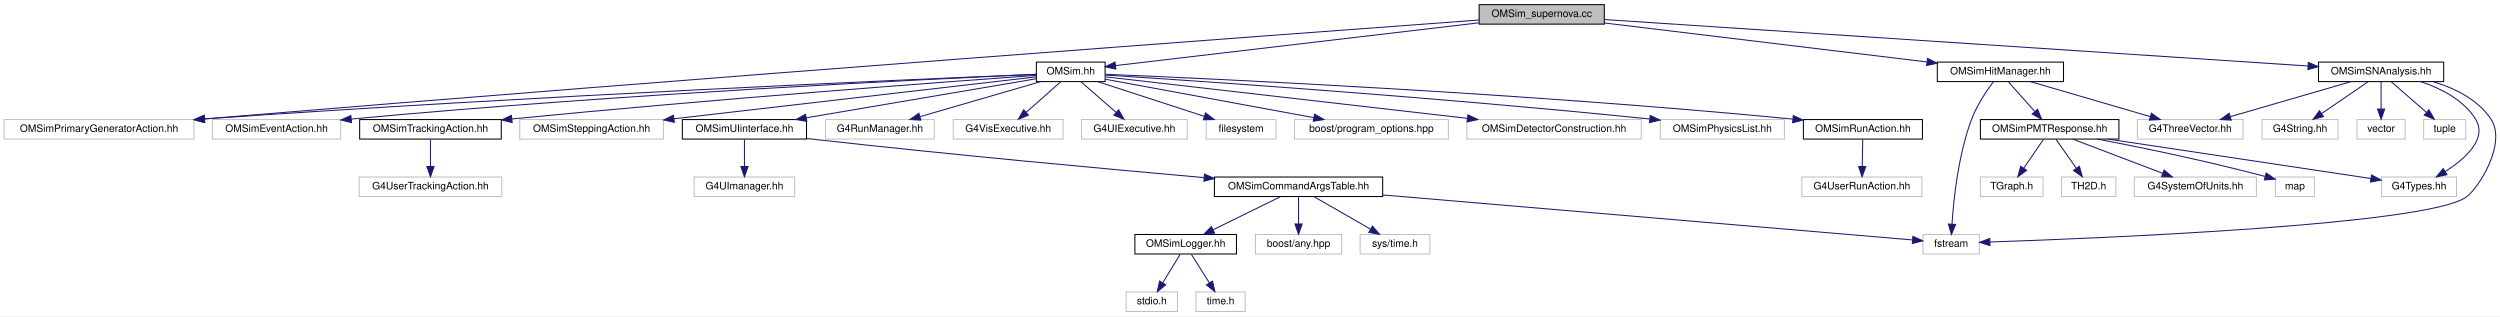
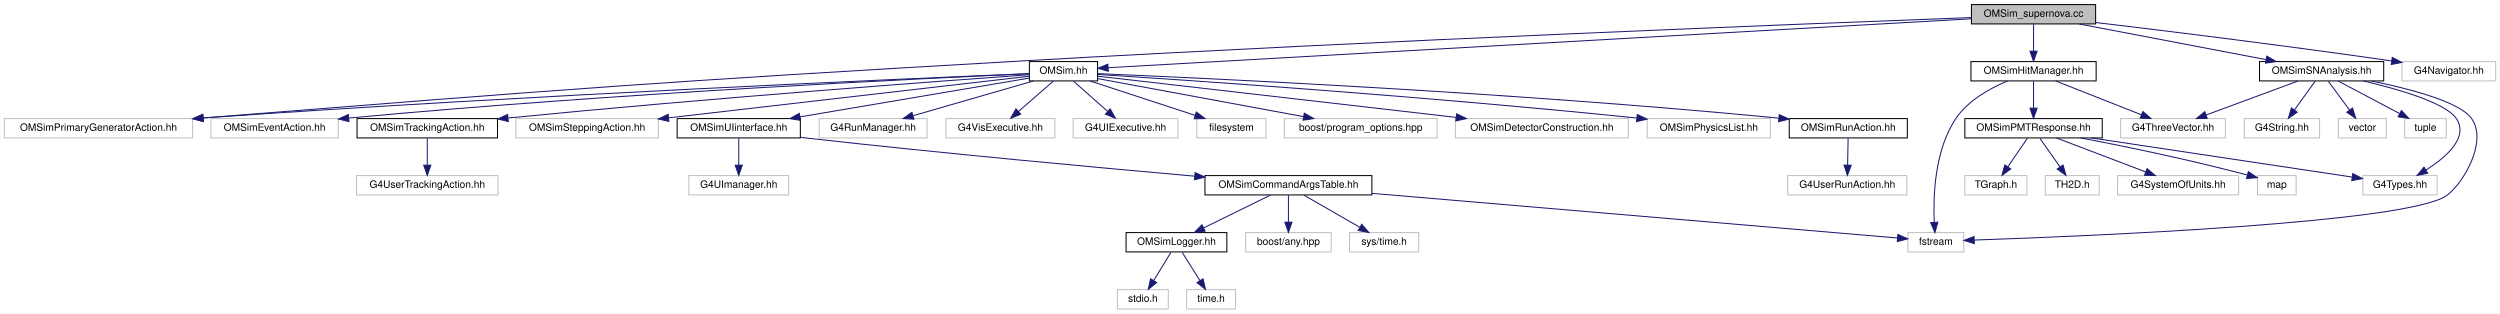
- <svg xmlns="http://www.w3.org/2000/svg" xmlns:xlink="http://www.w3.org/1999/xlink" width="2436pt" height="308pt" viewBox="0.00 0.00 2436.38 308.00">
+ <svg xmlns="http://www.w3.org/2000/svg" xmlns:xlink="http://www.w3.org/1999/xlink" width="2456pt" height="308pt" viewBox="0.00 0.00 2455.50 308.00">
  <g id="graph0" class="graph" transform="scale(1 1) rotate(0) translate(4 304)">
-     <polygon fill="white" stroke="transparent" points="-4,4 -4,-304 2432.38,-304 2432.38,4 -4,4" />
+     <polygon fill="white" stroke="transparent" points="-4,4 -4,-304 2451.5,-304 2451.5,4 -4,4" />
    <g id="node1" class="node">
      <g id="a_node1">
        <a xlink:title=" ">
-           <polygon fill="#bfbfbf" stroke="black" points="1437.5,-280.5 1437.5,-299.5 1559.5,-299.5 1559.5,-280.5 1437.5,-280.5" />
-           <text text-anchor="middle" x="1498.5" y="-287.5" font-family="Helvetica,sans-Serif" font-size="10.00">OMSim_supernova.cc</text>
+           <polygon fill="#bfbfbf" stroke="black" points="1932.5,-280.5 1932.5,-299.5 2054.5,-299.5 2054.5,-280.5 1932.5,-280.5" />
+           <text text-anchor="middle" x="1993.5" y="-287.5" font-family="Helvetica,sans-Serif" font-size="10.00">OMSim_supernova.cc</text>
        </a>
      </g>
    </g>
    <g id="node2" class="node">
      <g id="a_node2">
        <a xlink:href="_o_m_sim_8hh.html" target="_top" xlink:title="Main simulation class for the Optical Module (OM) simulation. This file defines the OMSim class,...">
-           <polygon fill="white" stroke="black" points="1006,-224.5 1006,-243.5 1073,-243.5 1073,-224.5 1006,-224.5" />
-           <text text-anchor="middle" x="1039.5" y="-231.5" font-family="Helvetica,sans-Serif" font-size="10.00">OMSim.hh</text>
+           <polygon fill="white" stroke="black" points="1007,-224.5 1007,-243.5 1074,-243.5 1074,-224.5 1007,-224.5" />
+           <text text-anchor="middle" x="1040.5" y="-231.5" font-family="Helvetica,sans-Serif" font-size="10.00">OMSim.hh</text>
        </a>
      </g>
    </g>
    <g id="edge1" class="edge">
-       <path fill="none" stroke="midnightblue" d="M1437.07,-281.77C1342.9,-270.69 1165.14,-249.78 1083.06,-240.12" />
-       <polygon fill="midnightblue" stroke="midnightblue" points="1083.41,-236.64 1073.07,-238.95 1082.59,-243.59 1083.41,-236.64" />
+       <path fill="none" stroke="midnightblue" d="M1932.44,-285.54C1754.33,-275.45 1238.34,-246.21 1084.37,-237.49" />
+       <polygon fill="midnightblue" stroke="midnightblue" points="1084.52,-233.99 1074.34,-236.92 1084.13,-240.98 1084.52,-233.99" />
    </g>
    <g id="node5" class="node">
      <g id="a_node5">
        <a xlink:title=" ">
          <polygon fill="white" stroke="#bfbfbf" points="0,-168.5 0,-187.5 185,-187.5 185,-168.5 0,-168.5" />
          <text text-anchor="middle" x="92.5" y="-175.5" font-family="Helvetica,sans-Serif" font-size="10.00">OMSimPrimaryGeneratorAction.hh</text>
        </a>
      </g>
    </g>
    <g id="edge32" class="edge">
-       <path fill="none" stroke="midnightblue" d="M1437.33,-284.52C1252.03,-270.89 680.34,-228.46 195.24,-188.14" />
-       <polygon fill="midnightblue" stroke="midnightblue" points="195.49,-184.65 185.23,-187.31 194.91,-191.62 195.49,-184.65" />
+       <path fill="none" stroke="midnightblue" d="M1932.27,-286.75C1776.3,-280.92 1351.33,-264.31 997.5,-244 643.21,-223.66 552.26,-216.48 195.33,-188.14" />
+       <polygon fill="midnightblue" stroke="midnightblue" points="195.48,-184.64 185.23,-187.33 194.92,-191.61 195.48,-184.64" />
    </g>
    <g id="node26" class="node">
      <g id="a_node26">
        <a xlink:href="_o_m_sim_s_n_analysis_8hh.html" target="_top" xlink:title=" ">
-           <polygon fill="white" stroke="black" points="2255.5,-224.5 2255.5,-243.5 2377.5,-243.5 2377.5,-224.5 2255.5,-224.5" />
-           <text text-anchor="middle" x="2316.5" y="-231.5" font-family="Helvetica,sans-Serif" font-size="10.00">OMSimSNAnalysis.hh</text>
+           <polygon fill="white" stroke="black" points="2215.5,-224.5 2215.5,-243.5 2337.5,-243.5 2337.5,-224.5 2215.5,-224.5" />
+           <text text-anchor="middle" x="2276.5" y="-231.5" font-family="Helvetica,sans-Serif" font-size="10.00">OMSimSNAnalysis.hh</text>
        </a>
      </g>
    </g>
    <g id="edge25" class="edge">
-       <path fill="none" stroke="midnightblue" d="M1559.65,-284.96C1708.09,-275.16 2086.91,-250.16 2245.25,-239.7" />
-       <polygon fill="midnightblue" stroke="midnightblue" points="2245.6,-243.19 2255.35,-239.04 2245.14,-236.2 2245.6,-243.19" />
+       <path fill="none" stroke="midnightblue" d="M2038.34,-280.44C2088.12,-270.94 2168.48,-255.61 2221.89,-245.42" />
+       <polygon fill="midnightblue" stroke="midnightblue" points="2222.7,-248.83 2231.87,-243.52 2221.39,-241.95 2222.7,-248.83" />
    </g>
    <g id="node32" class="node">
      <g id="a_node32">
        <a xlink:href="_o_m_sim_hit_manager_8hh.html" target="_top" xlink:title="Defines structures and classes related to optical module photon hit management.">
-           <polygon fill="white" stroke="black" points="1884,-224.5 1884,-243.5 2007,-243.5 2007,-224.5 1884,-224.5" />
-           <text text-anchor="middle" x="1945.5" y="-231.5" font-family="Helvetica,sans-Serif" font-size="10.00">OMSimHitManager.hh</text>
+           <polygon fill="white" stroke="black" points="1932,-224.5 1932,-243.5 2055,-243.5 2055,-224.5 1932,-224.5" />
+           <text text-anchor="middle" x="1993.5" y="-231.5" font-family="Helvetica,sans-Serif" font-size="10.00">OMSimHitManager.hh</text>
        </a>
      </g>
    </g>
    <g id="edge33" class="edge">
-       <path fill="none" stroke="midnightblue" d="M1559.72,-281.6C1641.71,-271.7 1786.93,-254.16 1873.9,-243.65" />
-       <polygon fill="midnightblue" stroke="midnightblue" points="1874.44,-247.11 1883.95,-242.44 1873.6,-240.16 1874.44,-247.11" />
+       <path fill="none" stroke="midnightblue" d="M1993.5,-280.08C1993.5,-273.01 1993.5,-262.86 1993.5,-253.99" />
+       <polygon fill="midnightblue" stroke="midnightblue" points="1997,-253.75 1993.5,-243.75 1990,-253.75 1997,-253.75" />
+     </g>
+     <g id="node38" class="node">
+       <g id="a_node38">
+         <a xlink:title=" ">
+           <polygon fill="white" stroke="#bfbfbf" points="2355.5,-224.5 2355.5,-243.5 2447.5,-243.5 2447.5,-224.5 2355.5,-224.5" />
+           <text text-anchor="middle" x="2401.5" y="-231.5" font-family="Helvetica,sans-Serif" font-size="10.00">G4Navigator.hh</text>
+         </a>
+       </g>
+     </g>
+     <g id="edge42" class="edge">
+       <path fill="none" stroke="midnightblue" d="M2054.81,-281.85C2123.16,-273.73 2237.23,-259.74 2345.21,-244.15" />
+       <polygon fill="midnightblue" stroke="midnightblue" points="2345.91,-247.58 2355.3,-242.68 2344.91,-240.65 2345.91,-247.58" />
    </g>
    <g id="node3" class="node">
      <g id="a_node3">
        <a xlink:title=" ">
          <polygon fill="white" stroke="#bfbfbf" points="1425.5,-168.5 1425.5,-187.5 1595.5,-187.5 1595.5,-168.5 1425.5,-168.5" />
          <text text-anchor="middle" x="1510.5" y="-175.5" font-family="Helvetica,sans-Serif" font-size="10.00">OMSimDetectorConstruction.hh</text>
        </a>
      </g>
    </g>
    <g id="edge2" class="edge">
-       <path fill="none" stroke="midnightblue" d="M1073.37,-229.12C1146.53,-220.73 1321.14,-200.71 1426.2,-188.66" />
-       <polygon fill="midnightblue" stroke="midnightblue" points="1426.61,-192.14 1436.14,-187.52 1425.81,-185.19 1426.61,-192.14" />
+       <path fill="none" stroke="midnightblue" d="M1074.3,-229.12C1147.23,-220.74 1321.19,-200.75 1426.06,-188.7" />
+       <polygon fill="midnightblue" stroke="midnightblue" points="1426.77,-192.14 1436.3,-187.52 1425.97,-185.19 1426.77,-192.14" />
    </g>
    <g id="node4" class="node">
      <g id="a_node4">
        <a xlink:title=" ">
          <polygon fill="white" stroke="#bfbfbf" points="1614,-168.5 1614,-187.5 1735,-187.5 1735,-168.5 1614,-168.5" />
          <text text-anchor="middle" x="1674.5" y="-175.5" font-family="Helvetica,sans-Serif" font-size="10.00">OMSimPhysicsList.hh</text>
        </a>
      </g>
    </g>
    <g id="edge3" class="edge">
-       <path fill="none" stroke="midnightblue" d="M1073.3,-230.88C1159.66,-225.34 1395.6,-209.45 1603.62,-188.04" />
+       <path fill="none" stroke="midnightblue" d="M1074.24,-230.88C1160.45,-225.34 1395.97,-209.43 1603.63,-188.04" />
      <polygon fill="midnightblue" stroke="midnightblue" points="1604.23,-191.5 1613.81,-186.98 1603.51,-184.53 1604.23,-191.5" />
    </g>
    <g id="edge4" class="edge">
-       <path fill="none" stroke="midnightblue" d="M1005.62,-231.63C892.42,-226.97 516.74,-210.77 195.2,-188.1" />
+       <path fill="none" stroke="midnightblue" d="M1006.98,-231.65C894.14,-227.02 517.5,-210.82 195.23,-188.1" />
      <polygon fill="midnightblue" stroke="midnightblue" points="195.45,-184.61 185.23,-187.39 194.96,-191.59 195.45,-184.61" />
    </g>
    <g id="node6" class="node">
      <g id="a_node6">
        <a xlink:href="common_2framework_2include_2_o_m_sim_run_action_8hh.html" target="_top" xlink:title=" ">
          <polygon fill="white" stroke="black" points="1753.5,-168.5 1753.5,-187.5 1869.5,-187.5 1869.5,-168.5 1753.5,-168.5" />
          <text text-anchor="middle" x="1811.5" y="-175.5" font-family="Helvetica,sans-Serif" font-size="10.00">OMSimRunAction.hh</text>
        </a>
      </g>
    </g>
    <g id="edge5" class="edge">
-       <path fill="none" stroke="midnightblue" d="M1073.27,-231.65C1173.54,-227.49 1478.44,-213.57 1743.1,-187.96" />
+       <path fill="none" stroke="midnightblue" d="M1074.22,-231.65C1174.35,-227.48 1478.82,-213.55 1743.12,-187.96" />
      <polygon fill="midnightblue" stroke="midnightblue" points="1743.68,-191.42 1753.29,-186.97 1743,-184.46 1743.68,-191.42" />
    </g>
    <g id="node8" class="node">
      <g id="a_node8">
        <a xlink:title=" ">
          <polygon fill="white" stroke="#bfbfbf" points="203,-168.5 203,-187.5 328,-187.5 328,-168.5 203,-168.5" />
          <text text-anchor="middle" x="265.5" y="-175.5" font-family="Helvetica,sans-Serif" font-size="10.00">OMSimEventAction.hh</text>
        </a>
      </g>
    </g>
    <g id="edge7" class="edge">
-       <path fill="none" stroke="midnightblue" d="M1005.83,-231.56C905.87,-227.15 601.89,-212.61 338.45,-188.03" />
+       <path fill="none" stroke="midnightblue" d="M1006.79,-231.57C906.68,-227.15 602.27,-212.63 338.46,-188.03" />
      <polygon fill="midnightblue" stroke="midnightblue" points="338.59,-184.53 328.3,-187.08 337.93,-191.5 338.59,-184.53" />
    </g>
    <g id="node9" class="node">
      <g id="a_node9">
        <a xlink:href="_o_m_sim_tracking_action_8hh.html" target="_top" xlink:title=" ">
          <polygon fill="white" stroke="black" points="346.5,-168.5 346.5,-187.5 484.5,-187.5 484.5,-168.5 346.5,-168.5" />
          <text text-anchor="middle" x="415.5" y="-175.5" font-family="Helvetica,sans-Serif" font-size="10.00">OMSimTrackingAction.hh</text>
        </a>
      </g>
    </g>
    <g id="edge8" class="edge">
-       <path fill="none" stroke="midnightblue" d="M1005.91,-230.62C921.78,-224.56 695,-207.73 494.92,-188.11" />
+       <path fill="none" stroke="midnightblue" d="M1006.85,-230.62C922.57,-224.57 695.36,-207.75 494.94,-188.11" />
      <polygon fill="midnightblue" stroke="midnightblue" points="495.1,-184.61 484.81,-187.12 494.42,-191.58 495.1,-184.61" />
    </g>
    <g id="node11" class="node">
      <g id="a_node11">
        <a xlink:title=" ">
          <polygon fill="white" stroke="#bfbfbf" points="502.5,-168.5 502.5,-187.5 642.5,-187.5 642.5,-168.5 502.5,-168.5" />
          <text text-anchor="middle" x="572.5" y="-175.5" font-family="Helvetica,sans-Serif" font-size="10.00">OMSimSteppingAction.hh</text>
        </a>
      </g>
    </g>
    <g id="edge10" class="edge">
-       <path fill="none" stroke="midnightblue" d="M1005.91,-229.12C932.65,-220.64 756.72,-200.3 652.93,-188.3" />
-       <polygon fill="midnightblue" stroke="midnightblue" points="653.15,-184.8 642.81,-187.13 652.34,-191.76 653.15,-184.8" />
+       <path fill="none" stroke="midnightblue" d="M1006.84,-229.12C933.32,-220.63 756.63,-200.25 652.67,-188.25" />
+       <polygon fill="midnightblue" stroke="midnightblue" points="652.87,-184.75 642.54,-187.08 652.07,-191.7 652.87,-184.75" />
    </g>
    <g id="node12" class="node">
      <g id="a_node12">
        <a xlink:href="_o_m_sim_u_iinterface_8hh.html" target="_top" xlink:title="The OMSimUIinterface class provides a singleton interface to Geant4's UI manager.">
          <polygon fill="white" stroke="black" points="661,-168.5 661,-187.5 782,-187.5 782,-168.5 661,-168.5" />
          <text text-anchor="middle" x="721.5" y="-175.5" font-family="Helvetica,sans-Serif" font-size="10.00">OMSimUIinterface.hh</text>
        </a>
      </g>
    </g>
    <g id="edge11" class="edge">
-       <path fill="none" stroke="midnightblue" d="M1005.77,-227.27C952.48,-218.22 848.06,-200.49 781.69,-189.22" />
-       <polygon fill="midnightblue" stroke="midnightblue" points="782.23,-185.76 771.78,-187.54 781.06,-192.66 782.23,-185.76" />
+       <path fill="none" stroke="midnightblue" d="M1006.96,-227.32C953.56,-218.28 848.42,-200.49 781.73,-189.2" />
+       <polygon fill="midnightblue" stroke="midnightblue" points="782.22,-185.73 771.77,-187.51 781.05,-192.63 782.22,-185.73" />
    </g>
    <g id="node21" class="node">
      <g id="a_node21">
        <a xlink:title=" ">
          <polygon fill="white" stroke="#bfbfbf" points="800.5,-168.5 800.5,-187.5 906.5,-187.5 906.5,-168.5 800.5,-168.5" />
          <text text-anchor="middle" x="853.5" y="-175.5" font-family="Helvetica,sans-Serif" font-size="10.00">G4RunManager.hh</text>
        </a>
      </g>
    </g>
    <g id="edge20" class="edge">
-       <path fill="none" stroke="midnightblue" d="M1010.03,-224.44C978.33,-215.24 927.77,-200.56 892.73,-190.39" />
-       <polygon fill="midnightblue" stroke="midnightblue" points="893.41,-186.94 882.83,-187.52 891.46,-193.67 893.41,-186.94" />
+       <path fill="none" stroke="midnightblue" d="M1010.87,-224.44C979,-215.24 928.17,-200.56 892.94,-190.39" />
+       <polygon fill="midnightblue" stroke="midnightblue" points="893.57,-186.93 882.99,-187.52 891.63,-193.65 893.57,-186.93" />
    </g>
    <g id="node22" class="node">
      <g id="a_node22">
        <a xlink:title=" ">
          <polygon fill="white" stroke="#bfbfbf" points="925,-168.5 925,-187.5 1032,-187.5 1032,-168.5 925,-168.5" />
          <text text-anchor="middle" x="978.5" y="-175.5" font-family="Helvetica,sans-Serif" font-size="10.00">G4VisExecutive.hh</text>
        </a>
      </g>
    </g>
    <g id="edge21" class="edge">
-       <path fill="none" stroke="midnightblue" d="M1029.7,-224.32C1020.68,-216.34 1007.09,-204.31 996.18,-194.65" />
-       <polygon fill="midnightblue" stroke="midnightblue" points="998.29,-191.84 988.48,-187.83 993.65,-197.08 998.29,-191.84" />
+       <path fill="none" stroke="midnightblue" d="M1030.54,-224.32C1021.37,-216.34 1007.56,-204.31 996.47,-194.65" />
+       <polygon fill="midnightblue" stroke="midnightblue" points="998.48,-191.76 988.64,-187.83 993.88,-197.04 998.48,-191.76" />
    </g>
    <g id="node23" class="node">
      <g id="a_node23">
        <a xlink:title=" ">
          <polygon fill="white" stroke="#bfbfbf" points="1050,-168.5 1050,-187.5 1153,-187.5 1153,-168.5 1050,-168.5" />
          <text text-anchor="middle" x="1101.5" y="-175.5" font-family="Helvetica,sans-Serif" font-size="10.00">G4UIExecutive.hh</text>
        </a>
      </g>
    </g>
    <g id="edge22" class="edge">
-       <path fill="none" stroke="midnightblue" d="M1049.46,-224.32C1058.63,-216.34 1072.44,-204.31 1083.53,-194.65" />
-       <polygon fill="midnightblue" stroke="midnightblue" points="1086.12,-197.04 1091.36,-187.83 1081.52,-191.76 1086.12,-197.04" />
+       <path fill="none" stroke="midnightblue" d="M1050.3,-224.32C1059.32,-216.34 1072.91,-204.31 1083.82,-194.65" />
+       <polygon fill="midnightblue" stroke="midnightblue" points="1086.35,-197.08 1091.52,-187.83 1081.71,-191.84 1086.35,-197.08" />
    </g>
    <g id="node24" class="node">
      <g id="a_node24">
        <a xlink:title=" ">
          <polygon fill="white" stroke="#bfbfbf" points="1171.5,-168.5 1171.5,-187.5 1239.5,-187.5 1239.5,-168.5 1171.5,-168.5" />
          <text text-anchor="middle" x="1205.5" y="-175.5" font-family="Helvetica,sans-Serif" font-size="10.00">filesystem</text>
        </a>
      </g>
    </g>
    <g id="edge23" class="edge">
-       <path fill="none" stroke="midnightblue" d="M1065.8,-224.44C1093.85,-215.32 1138.44,-200.81 1169.68,-190.65" />
-       <polygon fill="midnightblue" stroke="midnightblue" points="1170.89,-193.94 1179.32,-187.52 1168.73,-187.28 1170.89,-193.94" />
+       <path fill="none" stroke="midnightblue" d="M1066.64,-224.44C1094.52,-215.32 1138.85,-200.81 1169.9,-190.65" />
+       <polygon fill="midnightblue" stroke="midnightblue" points="1171.06,-193.95 1179.48,-187.52 1168.88,-187.3 1171.06,-193.95" />
    </g>
    <g id="node25" class="node">
      <g id="a_node25">
        <a xlink:title=" ">
          <polygon fill="white" stroke="#bfbfbf" points="1257.5,-168.5 1257.5,-187.5 1407.5,-187.5 1407.5,-168.5 1257.5,-168.5" />
          <text text-anchor="middle" x="1332.5" y="-175.5" font-family="Helvetica,sans-Serif" font-size="10.00">boost/program_options.hpp</text>
        </a>
      </g>
    </g>
    <g id="edge24" class="edge">
-       <path fill="none" stroke="midnightblue" d="M1073.11,-226.81C1122.7,-217.67 1216.08,-200.46 1276.23,-189.37" />
-       <polygon fill="midnightblue" stroke="midnightblue" points="1277.12,-192.77 1286.32,-187.51 1275.85,-185.88 1277.12,-192.77" />
+       <path fill="none" stroke="midnightblue" d="M1074.28,-226.75C1123.74,-217.61 1216.46,-200.46 1276.29,-189.4" />
+       <polygon fill="midnightblue" stroke="midnightblue" points="1277.13,-192.8 1286.33,-187.54 1275.86,-185.92 1277.13,-192.8" />
    </g>
    <g id="node7" class="node">
      <g id="a_node7">
        <a xlink:title=" ">
          <polygon fill="white" stroke="#bfbfbf" points="1752,-112.5 1752,-131.5 1869,-131.5 1869,-112.5 1752,-112.5" />
          <text text-anchor="middle" x="1810.5" y="-119.5" font-family="Helvetica,sans-Serif" font-size="10.00">G4UserRunAction.hh</text>
        </a>
      </g>
    </g>
    <g id="edge6" class="edge">
      <path fill="none" stroke="midnightblue" d="M1811.33,-168.08C1811.2,-161.01 1811.02,-150.86 1810.85,-141.99" />
      <polygon fill="midnightblue" stroke="midnightblue" points="1814.35,-141.68 1810.66,-131.75 1807.35,-141.81 1814.35,-141.68" />
    </g>
    <g id="node10" class="node">
      <g id="a_node10">
        <a xlink:title=" ">
          <polygon fill="white" stroke="#bfbfbf" points="346,-112.5 346,-131.5 485,-131.5 485,-112.5 346,-112.5" />
          <text text-anchor="middle" x="415.5" y="-119.5" font-family="Helvetica,sans-Serif" font-size="10.00">G4UserTrackingAction.hh</text>
        </a>
      </g>
    </g>
    <g id="edge9" class="edge">
      <path fill="none" stroke="midnightblue" d="M415.5,-168.08C415.5,-161.01 415.5,-150.86 415.5,-141.99" />
      <polygon fill="midnightblue" stroke="midnightblue" points="419,-141.75 415.5,-131.75 412,-141.75 419,-141.75" />
    </g>
    <g id="node13" class="node">
      <g id="a_node13">
        <a xlink:href="_o_m_sim_command_args_table_8hh.html" target="_top" xlink:title="Definition of the OMSimCommandArgsTable singleton class, which controls user args.">
          <polygon fill="white" stroke="black" points="1179.5,-112.5 1179.5,-131.5 1343.5,-131.5 1343.5,-112.5 1179.5,-112.5" />
          <text text-anchor="middle" x="1261.5" y="-119.5" font-family="Helvetica,sans-Serif" font-size="10.00">OMSimCommandArgsTable.hh</text>
        </a>
      </g>
    </g>
    <g id="edge12" class="edge">
      <path fill="none" stroke="midnightblue" d="M782.19,-169.07C785.34,-168.7 788.46,-168.34 791.5,-168 922.56,-153.3 1074.52,-139.31 1169.35,-130.93" />
      <polygon fill="midnightblue" stroke="midnightblue" points="1169.83,-134.41 1179.48,-130.04 1169.22,-127.43 1169.83,-134.41" />
    </g>
    <g id="node20" class="node">
      <g id="a_node20">
        <a xlink:title=" ">
          <polygon fill="white" stroke="#bfbfbf" points="672.5,-112.5 672.5,-131.5 770.5,-131.5 770.5,-112.5 672.5,-112.5" />
          <text text-anchor="middle" x="721.5" y="-119.5" font-family="Helvetica,sans-Serif" font-size="10.00">G4UImanager.hh</text>
        </a>
      </g>
    </g>
    <g id="edge19" class="edge">
      <path fill="none" stroke="midnightblue" d="M721.5,-168.08C721.5,-161.01 721.5,-150.86 721.5,-141.99" />
      <polygon fill="midnightblue" stroke="midnightblue" points="725,-141.75 721.5,-131.75 718,-141.75 725,-141.75" />
    </g>
    <g id="node14" class="node">
      <g id="a_node14">
        <a xlink:href="_o_m_sim_logger_8hh.html" target="_top" xlink:title=" ">
          <polygon fill="white" stroke="black" points="1102,-56.5 1102,-75.5 1201,-75.5 1201,-56.5 1102,-56.5" />
          <text text-anchor="middle" x="1151.5" y="-63.5" font-family="Helvetica,sans-Serif" font-size="10.00">OMSimLogger.hh</text>
        </a>
      </g>
    </g>
    <g id="edge13" class="edge">
      <path fill="none" stroke="midnightblue" d="M1243.83,-112.32C1226.11,-103.62 1198.6,-90.12 1178.21,-80.11" />
      <polygon fill="midnightblue" stroke="midnightblue" points="1179.65,-76.92 1169.13,-75.65 1176.56,-83.2 1179.65,-76.92" />
    </g>
    <g id="node17" class="node">
      <g id="a_node17">
        <a xlink:title=" ">
          <polygon fill="white" stroke="#bfbfbf" points="1870,-56.5 1870,-75.5 1925,-75.5 1925,-56.5 1870,-56.5" />
          <text text-anchor="middle" x="1897.5" y="-63.5" font-family="Helvetica,sans-Serif" font-size="10.00">fstream</text>
        </a>
      </g>
    </g>
    <g id="edge16" class="edge">
      <path fill="none" stroke="midnightblue" d="M1343.67,-114.02C1482.8,-102.21 1759.45,-78.72 1859.92,-70.19" />
      <polygon fill="midnightblue" stroke="midnightblue" points="1860.24,-73.68 1869.91,-69.34 1859.65,-66.7 1860.24,-73.68" />
    </g>
    <g id="node18" class="node">
      <g id="a_node18">
        <a xlink:title=" ">
          <polygon fill="white" stroke="#bfbfbf" points="1219.5,-56.5 1219.5,-75.5 1303.5,-75.5 1303.5,-56.5 1219.5,-56.5" />
          <text text-anchor="middle" x="1261.5" y="-63.5" font-family="Helvetica,sans-Serif" font-size="10.00">boost/any.hpp</text>
        </a>
      </g>
    </g>
    <g id="edge17" class="edge">
      <path fill="none" stroke="midnightblue" d="M1261.5,-112.08C1261.5,-105.01 1261.5,-94.86 1261.5,-85.99" />
      <polygon fill="midnightblue" stroke="midnightblue" points="1265,-85.75 1261.5,-75.75 1258,-85.75 1265,-85.75" />
    </g>
    <g id="node19" class="node">
      <g id="a_node19">
        <a xlink:title=" ">
          <polygon fill="white" stroke="#bfbfbf" points="1321.5,-56.5 1321.5,-75.5 1389.5,-75.5 1389.5,-56.5 1321.5,-56.5" />
          <text text-anchor="middle" x="1355.5" y="-63.5" font-family="Helvetica,sans-Serif" font-size="10.00">sys/time.h</text>
        </a>
      </g>
    </g>
    <g id="edge18" class="edge">
      <path fill="none" stroke="midnightblue" d="M1276.6,-112.32C1291.4,-103.82 1314.19,-90.73 1331.48,-80.8" />
      <polygon fill="midnightblue" stroke="midnightblue" points="1333.51,-83.67 1340.43,-75.65 1330.02,-77.6 1333.51,-83.67" />
    </g>
    <g id="node15" class="node">
      <g id="a_node15">
        <a xlink:title=" ">
          <polygon fill="white" stroke="#bfbfbf" points="1093.5,-0.5 1093.5,-19.5 1143.5,-19.5 1143.5,-0.5 1093.5,-0.5" />
          <text text-anchor="middle" x="1118.5" y="-7.5" font-family="Helvetica,sans-Serif" font-size="10.00">stdio.h</text>
        </a>
      </g>
    </g>
    <g id="edge14" class="edge">
      <path fill="none" stroke="midnightblue" d="M1146.05,-56.08C1141.49,-48.61 1134.83,-37.72 1129.21,-28.52" />
      <polygon fill="midnightblue" stroke="midnightblue" points="1132.05,-26.46 1123.85,-19.75 1126.08,-30.11 1132.05,-26.46" />
    </g>
    <g id="node16" class="node">
      <g id="a_node16">
        <a xlink:title=" ">
          <polygon fill="white" stroke="#bfbfbf" points="1161.5,-0.5 1161.5,-19.5 1209.5,-19.5 1209.5,-0.5 1161.5,-0.5" />
          <text text-anchor="middle" x="1185.5" y="-7.5" font-family="Helvetica,sans-Serif" font-size="10.00">time.h</text>
        </a>
      </g>
    </g>
    <g id="edge15" class="edge">
      <path fill="none" stroke="midnightblue" d="M1157.11,-56.08C1161.87,-48.53 1168.82,-37.49 1174.65,-28.23" />
      <polygon fill="midnightblue" stroke="midnightblue" points="1177.62,-30.08 1179.99,-19.75 1171.7,-26.35 1177.62,-30.08" />
    </g>
    <g id="edge30" class="edge">
-       <path fill="none" stroke="midnightblue" d="M2367.01,-224.49C2388.18,-218.15 2410.79,-207.14 2423.5,-188 2439.19,-164.38 2411.8,-120.92 2399.5,-112 2362.15,-84.9 2045.5,-71.91 1935.2,-68.17" />
+       <path fill="none" stroke="midnightblue" d="M2325.5,-224.44C2363.5,-216.69 2411.64,-204.04 2423.5,-188 2440.35,-165.22 2415.33,-123.49 2399.5,-112 2362.15,-84.9 2045.5,-71.91 1935.2,-68.17" />
      <polygon fill="midnightblue" stroke="midnightblue" points="1935.3,-64.67 1925.19,-67.84 1935.07,-71.67 1935.3,-64.67" />
    </g>
    <g id="node27" class="node">
      <g id="a_node27">
        <a xlink:title=" ">
          <polygon fill="white" stroke="#bfbfbf" points="2317,-112.5 2317,-131.5 2390,-131.5 2390,-112.5 2317,-112.5" />
          <text text-anchor="middle" x="2353.5" y="-119.5" font-family="Helvetica,sans-Serif" font-size="10.00">G4Types.hh</text>
        </a>
      </g>
    </g>
    <g id="edge26" class="edge">
-       <path fill="none" stroke="midnightblue" d="M2355.35,-224.36C2374.88,-217.85 2396.83,-206.7 2408.5,-188 2420.45,-168.86 2398.6,-149.44 2379.01,-136.87" />
-       <polygon fill="midnightblue" stroke="midnightblue" points="2380.66,-133.78 2370.29,-131.61 2377.04,-139.78 2380.66,-133.78" />
+       <path fill="none" stroke="midnightblue" d="M2317.5,-224.48C2352.09,-216.37 2397.65,-203.16 2408.5,-188 2421.76,-169.46 2399.1,-149.68 2378.97,-136.87" />
+       <polygon fill="midnightblue" stroke="midnightblue" points="2380.7,-133.83 2370.33,-131.67 2377.09,-139.83 2380.7,-133.83" />
    </g>
    <g id="node28" class="node">
      <g id="a_node28">
        <a xlink:title=" ">
          <polygon fill="white" stroke="#bfbfbf" points="2200.5,-168.5 2200.5,-187.5 2274.5,-187.5 2274.5,-168.5 2200.5,-168.5" />
          <text text-anchor="middle" x="2237.5" y="-175.5" font-family="Helvetica,sans-Serif" font-size="10.00">G4String.hh</text>
        </a>
      </g>
    </g>
    <g id="edge27" class="edge">
-       <path fill="none" stroke="midnightblue" d="M2303.81,-224.32C2291.6,-215.98 2272.92,-203.21 2258.5,-193.35" />
-       <polygon fill="midnightblue" stroke="midnightblue" points="2260.39,-190.41 2250.16,-187.65 2256.44,-196.19 2260.39,-190.41" />
+       <path fill="none" stroke="midnightblue" d="M2270.06,-224.08C2264.55,-216.46 2256.47,-205.26 2249.74,-195.94" />
+       <polygon fill="midnightblue" stroke="midnightblue" points="2252.51,-193.81 2243.82,-187.75 2246.84,-197.91 2252.51,-193.81" />
    </g>
    <g id="node29" class="node">
      <g id="a_node29">
        <a xlink:title=" ">
          <polygon fill="white" stroke="#bfbfbf" points="2079,-168.5 2079,-187.5 2182,-187.5 2182,-168.5 2079,-168.5" />
          <text text-anchor="middle" x="2130.5" y="-175.5" font-family="Helvetica,sans-Serif" font-size="10.00">G4ThreeVector.hh</text>
        </a>
      </g>
    </g>
    <g id="edge28" class="edge">
-       <path fill="none" stroke="midnightblue" d="M2287.03,-224.44C2255.33,-215.24 2204.77,-200.56 2169.73,-190.39" />
-       <polygon fill="midnightblue" stroke="midnightblue" points="2170.41,-186.94 2159.83,-187.52 2168.46,-193.67 2170.41,-186.94" />
+       <path fill="none" stroke="midnightblue" d="M2253.37,-224.44C2229.02,-215.44 2190.49,-201.19 2163.08,-191.05" />
+       <polygon fill="midnightblue" stroke="midnightblue" points="2164.12,-187.7 2153.53,-187.52 2161.69,-194.27 2164.12,-187.7" />
    </g>
    <g id="node30" class="node">
      <g id="a_node30">
        <a xlink:title=" ">
          <polygon fill="white" stroke="#bfbfbf" points="2293,-168.5 2293,-187.5 2340,-187.5 2340,-168.5 2293,-168.5" />
          <text text-anchor="middle" x="2316.5" y="-175.5" font-family="Helvetica,sans-Serif" font-size="10.00">vector</text>
        </a>
      </g>
    </g>
    <g id="edge29" class="edge">
-       <path fill="none" stroke="midnightblue" d="M2316.5,-224.08C2316.5,-217.01 2316.5,-206.86 2316.5,-197.99" />
-       <polygon fill="midnightblue" stroke="midnightblue" points="2320,-197.75 2316.5,-187.75 2313,-197.75 2320,-197.75" />
+       <path fill="none" stroke="midnightblue" d="M2283.11,-224.08C2288.76,-216.46 2297.04,-205.26 2303.95,-195.94" />
+       <polygon fill="midnightblue" stroke="midnightblue" points="2306.88,-197.87 2310.02,-187.75 2301.25,-193.7 2306.88,-197.87" />
    </g>
    <g id="node31" class="node">
      <g id="a_node31">
        <a xlink:title=" ">
          <polygon fill="white" stroke="#bfbfbf" points="2358,-168.5 2358,-187.5 2399,-187.5 2399,-168.5 2358,-168.5" />
          <text text-anchor="middle" x="2378.5" y="-175.5" font-family="Helvetica,sans-Serif" font-size="10.00">tuple</text>
        </a>
      </g>
    </g>
    <g id="edge31" class="edge">
-       <path fill="none" stroke="midnightblue" d="M2326.46,-224.32C2335.63,-216.34 2349.44,-204.31 2360.53,-194.65" />
-       <polygon fill="midnightblue" stroke="midnightblue" points="2363.12,-197.04 2368.36,-187.83 2358.52,-191.76 2363.12,-197.04" />
+       <path fill="none" stroke="midnightblue" d="M2292.89,-224.32C2309.17,-215.7 2334.37,-202.36 2353.22,-192.39" />
+       <polygon fill="midnightblue" stroke="midnightblue" points="2354.95,-195.43 2362.15,-187.65 2351.68,-189.24 2354.95,-195.43" />
    </g>
    <g id="edge41" class="edge">
-       <path fill="none" stroke="midnightblue" d="M1938.58,-224.25C1932.09,-215.56 1922.62,-201.61 1917.5,-188 1904.47,-153.41 1899.92,-110.09 1898.33,-85.79" />
-       <polygon fill="midnightblue" stroke="midnightblue" points="1901.81,-85.3 1897.77,-75.51 1894.82,-85.68 1901.81,-85.3" />
+       <path fill="none" stroke="midnightblue" d="M1967.93,-224.42C1950.91,-217.35 1929.53,-205.59 1917.5,-188 1896.23,-156.91 1894.81,-111.01 1895.96,-85.61" />
+       <polygon fill="midnightblue" stroke="midnightblue" points="1899.46,-85.72 1896.6,-75.51 1892.47,-85.27 1899.46,-85.72" />
    </g>
    <g id="edge40" class="edge">
-       <path fill="none" stroke="midnightblue" d="M1974.81,-224.44C2006.34,-215.24 2056.63,-200.56 2091.49,-190.39" />
-       <polygon fill="midnightblue" stroke="midnightblue" points="2092.7,-193.68 2101.32,-187.52 2090.74,-186.96 2092.7,-193.68" />
+       <path fill="none" stroke="midnightblue" d="M2015.21,-224.44C2037.85,-215.52 2073.57,-201.44 2099.25,-191.32" />
+       <polygon fill="midnightblue" stroke="midnightblue" points="2100.87,-194.44 2108.89,-187.52 2098.31,-187.93 2100.87,-194.44" />
    </g>
    <g id="node33" class="node">
      <g id="a_node33">
        <a xlink:href="_o_m_sim_p_m_t_response_8hh.html" target="_top" xlink:title="Provides simulation for PMT response. This class is responsible for transforming hits on photocathode...">
          <polygon fill="white" stroke="black" points="1926,-168.5 1926,-187.5 2061,-187.5 2061,-168.5 1926,-168.5" />
          <text text-anchor="middle" x="1993.5" y="-175.5" font-family="Helvetica,sans-Serif" font-size="10.00">OMSimPMTResponse.hh</text>
        </a>
      </g>
    </g>
    <g id="edge34" class="edge">
-       <path fill="none" stroke="midnightblue" d="M1953.43,-224.08C1960.35,-216.3 1970.57,-204.8 1978.95,-195.37" />
-       <polygon fill="midnightblue" stroke="midnightblue" points="1981.69,-197.55 1985.72,-187.75 1976.46,-192.9 1981.69,-197.55" />
+       <path fill="none" stroke="midnightblue" d="M1993.5,-224.08C1993.5,-217.01 1993.5,-206.86 1993.5,-197.99" />
+       <polygon fill="midnightblue" stroke="midnightblue" points="1997,-197.75 1993.5,-187.75 1990,-197.75 1997,-197.75" />
    </g>
    <g id="edge36" class="edge">
      <path fill="none" stroke="midnightblue" d="M2050.54,-168.44C2121.3,-157.83 2240.63,-139.93 2306.42,-130.06" />
      <polygon fill="midnightblue" stroke="midnightblue" points="2307.14,-133.49 2316.51,-128.55 2306.1,-126.57 2307.14,-133.49" />
    </g>
    <g id="node34" class="node">
      <g id="a_node34">
        <a xlink:title=" ">
          <polygon fill="white" stroke="#bfbfbf" points="2076,-112.5 2076,-131.5 2195,-131.5 2195,-112.5 2076,-112.5" />
          <text text-anchor="middle" x="2135.5" y="-119.5" font-family="Helvetica,sans-Serif" font-size="10.00">G4SystemOfUnits.hh</text>
        </a>
      </g>
    </g>
    <g id="edge35" class="edge">
      <path fill="none" stroke="midnightblue" d="M2016,-168.44C2039.58,-159.48 2076.82,-145.31 2103.46,-135.18" />
      <polygon fill="midnightblue" stroke="midnightblue" points="2105,-138.34 2113.1,-131.52 2102.51,-131.8 2105,-138.34" />
    </g>
    <g id="node35" class="node">
      <g id="a_node35">
        <a xlink:title=" ">
          <polygon fill="white" stroke="#bfbfbf" points="2213.5,-112.5 2213.5,-131.5 2251.5,-131.5 2251.5,-112.5 2213.5,-112.5" />
          <text text-anchor="middle" x="2232.5" y="-119.5" font-family="Helvetica,sans-Serif" font-size="10.00">map</text>
        </a>
      </g>
    </g>
    <g id="edge37" class="edge">
      <path fill="none" stroke="midnightblue" d="M2039.92,-168.5C2080.7,-160.71 2141.81,-148.3 2203.41,-132.09" />
      <polygon fill="midnightblue" stroke="midnightblue" points="2204.53,-135.41 2213.3,-129.45 2202.73,-128.65 2204.53,-135.41" />
    </g>
    <g id="node36" class="node">
      <g id="a_node36">
        <a xlink:title=" ">
          <polygon fill="white" stroke="#bfbfbf" points="1926,-112.5 1926,-131.5 1987,-131.5 1987,-112.5 1926,-112.5" />
          <text text-anchor="middle" x="1956.5" y="-119.5" font-family="Helvetica,sans-Serif" font-size="10.00">TGraph.h</text>
        </a>
      </g>
    </g>
    <g id="edge38" class="edge">
      <path fill="none" stroke="midnightblue" d="M1987.39,-168.08C1982.22,-160.53 1974.65,-149.49 1968.31,-140.23" />
      <polygon fill="midnightblue" stroke="midnightblue" points="1971.04,-138.02 1962.5,-131.75 1965.26,-141.98 1971.04,-138.02" />
    </g>
    <g id="node37" class="node">
      <g id="a_node37">
        <a xlink:title=" ">
          <polygon fill="white" stroke="#bfbfbf" points="2005,-112.5 2005,-131.5 2058,-131.5 2058,-112.5 2005,-112.5" />
          <text text-anchor="middle" x="2031.5" y="-119.5" font-family="Helvetica,sans-Serif" font-size="10.00">TH2D.h</text>
        </a>
      </g>
    </g>
    <g id="edge39" class="edge">
      <path fill="none" stroke="midnightblue" d="M1999.77,-168.08C2005.14,-160.46 2013.02,-149.26 2019.58,-139.94" />
      <polygon fill="midnightblue" stroke="midnightblue" points="2022.45,-141.94 2025.34,-131.75 2016.72,-137.91 2022.45,-141.94" />
    </g>
  </g>
</svg>
